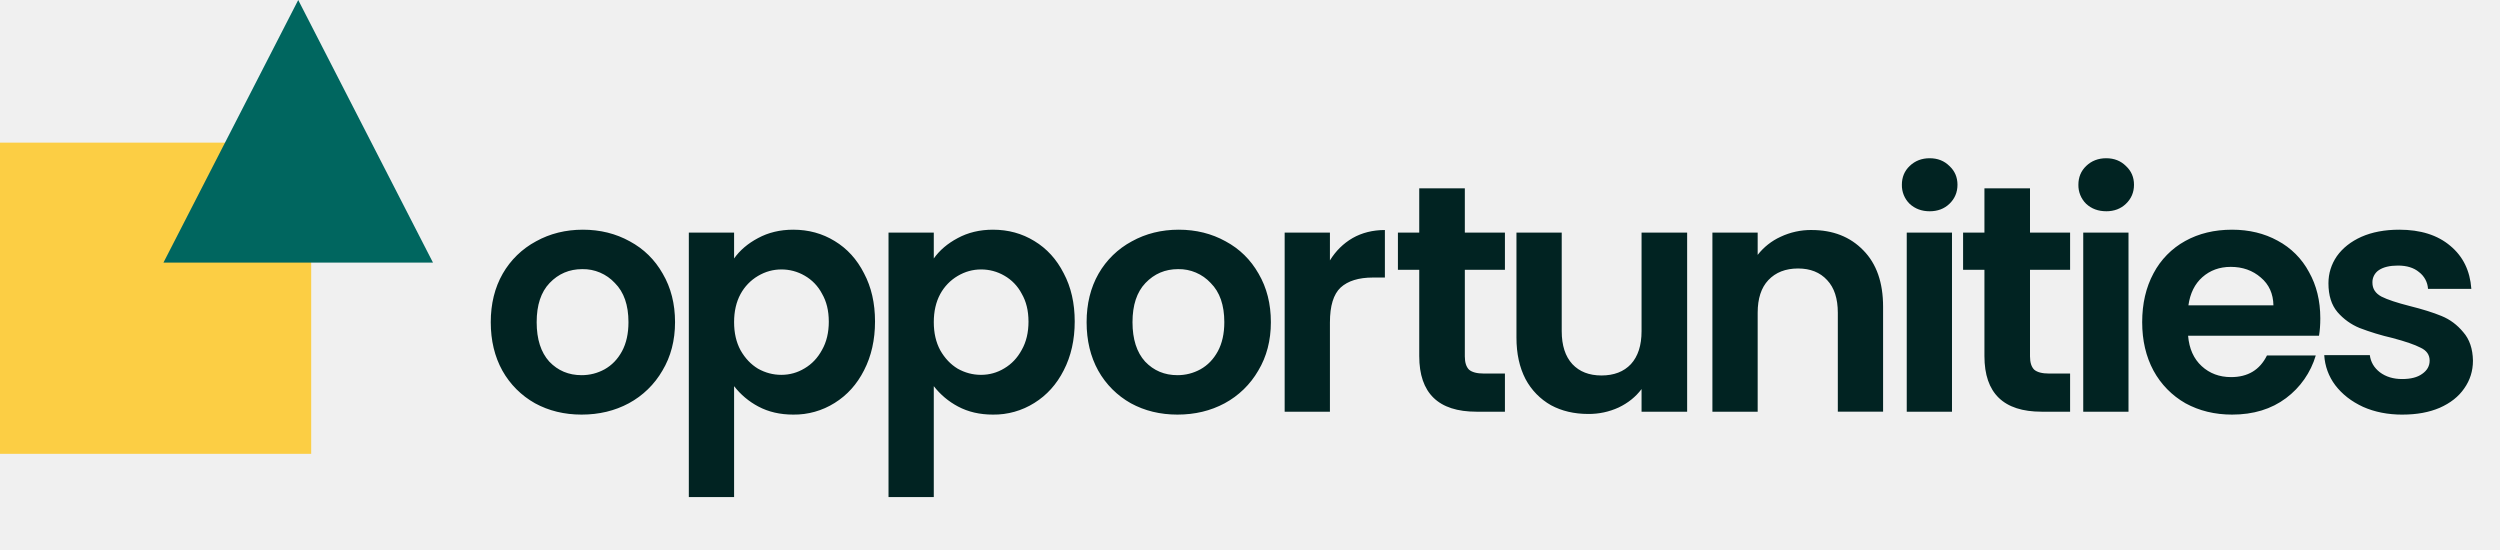
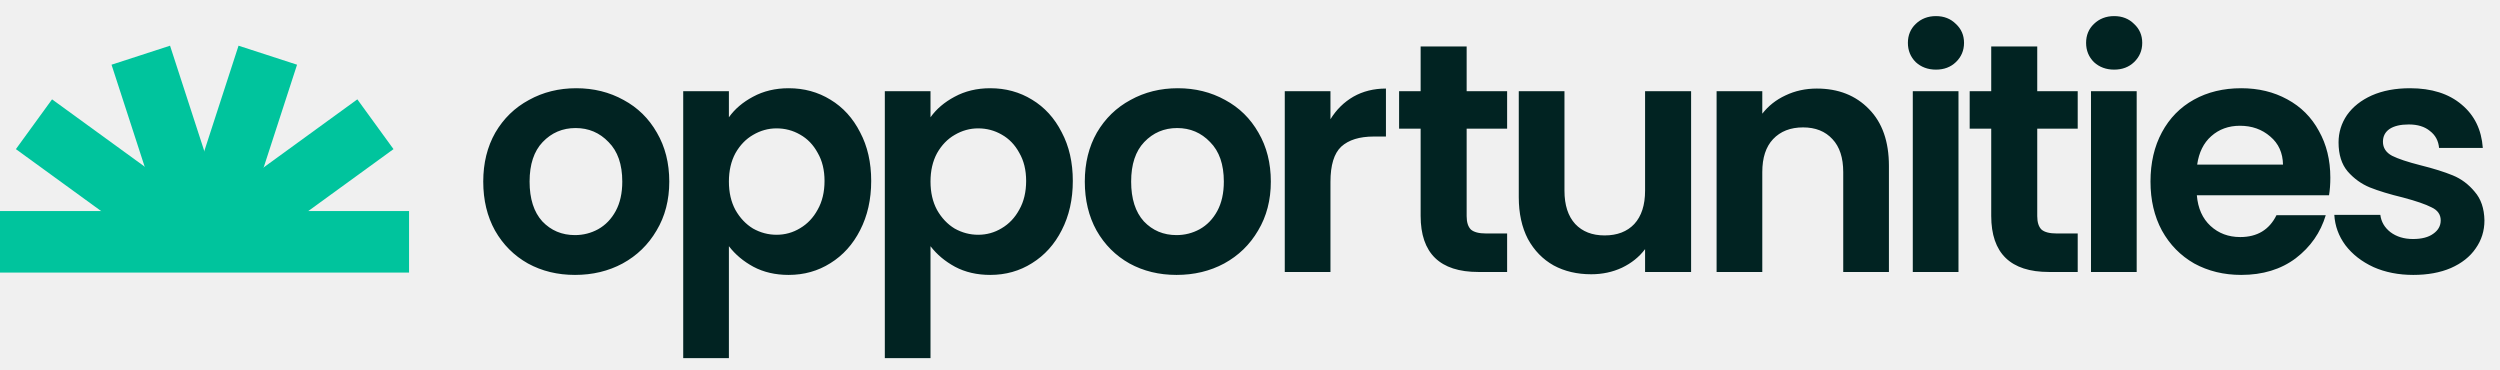
- <svg xmlns="http://www.w3.org/2000/svg" fill="none" viewBox="0 0 132 29">
-   <g clip-path="url(#a)">
-     <path fill="#012322" d="M30.708 21.891c-.91 0-1.73-.199-2.458-.597a4.482 4.482 0 0 1-1.724-1.724c-.41-.74-.614-1.593-.614-2.56 0-.968.21-1.821.632-2.56a4.446 4.446 0 0 1 1.758-1.708c.74-.41 1.564-.614 2.475-.614.91 0 1.735.204 2.475.614.74.398 1.32.967 1.74 1.707.433.74.65 1.593.65 2.56 0 .968-.223 1.821-.667 2.56a4.535 4.535 0 0 1-1.775 1.725c-.74.398-1.57.597-2.492.597Zm0-2.082c.433 0 .837-.103 1.212-.308.387-.216.694-.534.922-.955.227-.421.341-.933.341-1.537 0-.899-.239-1.587-.717-2.065a2.288 2.288 0 0 0-1.724-.734c-.682 0-1.257.245-1.724.734-.455.478-.682 1.166-.682 2.065 0 .9.222 1.593.665 2.083.456.478 1.024.717 1.707.717Zm8.052-6.162c.307-.433.728-.791 1.263-1.075.546-.296 1.166-.444 1.86-.444.808 0 1.536.199 2.185.597.66.398 1.178.967 1.553 1.707.387.728.58 1.576.58 2.543 0 .967-.193 1.827-.58 2.578-.375.74-.893 1.314-1.553 1.724a4.006 4.006 0 0 1-2.185.614c-.694 0-1.308-.142-1.843-.427a3.961 3.961 0 0 1-1.28-1.075v5.855h-2.39V12.28h2.39v1.366Zm5 3.328c0-.569-.119-1.058-.358-1.468a2.335 2.335 0 0 0-.921-.955 2.42 2.42 0 0 0-1.23-.325c-.432 0-.841.114-1.228.342a2.487 2.487 0 0 0-.922.955c-.228.421-.341.917-.341 1.485 0 .57.113 1.064.341 1.485.239.421.546.746.922.973.387.216.796.325 1.229.325.443 0 .853-.114 1.229-.342.386-.227.694-.552.921-.973.24-.42.359-.921.359-1.502Zm5.544-3.328c.307-.433.728-.791 1.263-1.075.546-.296 1.166-.444 1.86-.444.808 0 1.536.199 2.185.597.66.398 1.178.967 1.553 1.707.387.728.58 1.576.58 2.543 0 .967-.193 1.827-.58 2.578-.375.74-.893 1.314-1.553 1.724a4.006 4.006 0 0 1-2.185.614c-.694 0-1.308-.142-1.843-.427a3.961 3.961 0 0 1-1.28-1.075v5.855h-2.39V12.28h2.39v1.366Zm5 3.328c0-.569-.119-1.058-.358-1.468a2.334 2.334 0 0 0-.921-.955 2.42 2.42 0 0 0-1.23-.325c-.432 0-.841.114-1.228.342a2.487 2.487 0 0 0-.922.955c-.228.421-.341.917-.341 1.485 0 .57.113 1.064.341 1.485.239.421.546.746.922.973.387.216.796.325 1.229.325.444 0 .853-.114 1.229-.342.386-.227.694-.552.921-.973.24-.42.359-.921.359-1.502Zm7.865 4.916c-.91 0-1.73-.199-2.458-.597a4.482 4.482 0 0 1-1.724-1.724c-.41-.74-.614-1.593-.614-2.56 0-.968.21-1.821.631-2.56a4.446 4.446 0 0 1 1.758-1.708c.74-.41 1.565-.614 2.475-.614.91 0 1.736.204 2.475.614.74.398 1.32.967 1.741 1.707.433.74.649 1.593.649 2.56 0 .968-.222 1.821-.666 2.56a4.535 4.535 0 0 1-1.775 1.725c-.74.398-1.57.597-2.492.597Zm0-2.082c.432 0 .836-.103 1.212-.308.387-.216.694-.534.922-.955.227-.421.341-.933.341-1.537 0-.899-.239-1.587-.717-2.065a2.288 2.288 0 0 0-1.724-.734c-.683 0-1.257.245-1.724.734-.455.478-.683 1.166-.683 2.065 0 .9.222 1.593.666 2.083.455.478 1.024.717 1.707.717Zm8.051-6.06c.308-.5.706-.893 1.195-1.178.5-.284 1.07-.426 1.707-.426v2.509h-.632c-.75 0-1.32.176-1.706.529-.376.353-.564.967-.564 1.843v4.712h-2.39V12.28h2.39v1.468Zm7.123.495v4.575c0 .318.074.552.222.7.16.136.421.204.785.204h1.11v2.015h-1.502c-2.015 0-3.022-.98-3.022-2.936v-4.558H73.81v-1.963h1.126V9.943h2.407v2.338h2.117v1.963h-2.117Zm11.738-1.963v9.457h-2.407v-1.195c-.307.41-.71.734-1.211.973a3.757 3.757 0 0 1-1.605.341c-.74 0-1.394-.154-1.963-.46a3.432 3.432 0 0 1-1.348-1.383c-.319-.615-.478-1.343-.478-2.185V12.28h2.39v5.206c0 .751.187 1.332.563 1.741.375.399.887.598 1.536.598.66 0 1.178-.2 1.553-.598.376-.41.563-.99.563-1.74V12.28h2.407Zm6.574-.136c1.127 0 2.037.358 2.731 1.075.694.706 1.041 1.696 1.041 2.97v5.547h-2.39v-5.223c0-.75-.187-1.325-.563-1.723-.375-.41-.887-.615-1.536-.615-.66 0-1.183.205-1.57.614-.376.399-.563.973-.563 1.724v5.224h-2.39V12.28h2.39v1.178a3.24 3.24 0 0 1 1.211-.956 3.756 3.756 0 0 1 1.639-.358Zm6.232-.99c-.421 0-.773-.131-1.058-.393a1.37 1.37 0 0 1-.41-1.007c0-.398.137-.728.41-.99.285-.273.637-.41 1.058-.41.421 0 .769.137 1.042.41.284.262.426.592.426.99s-.142.734-.426 1.007c-.273.262-.621.393-1.042.393Zm1.178 1.126v9.457h-2.389V12.28h2.389Zm4.119 1.963v4.575c0 .318.074.552.222.7.159.136.421.204.785.204h1.11v2.015h-1.502c-2.014 0-3.021-.98-3.021-2.936v-4.558h-1.127v-1.963h1.127V9.943h2.406v2.338h2.117v1.963h-2.117Zm4.023-3.09c-.421 0-.774-.13-1.058-.392a1.37 1.37 0 0 1-.41-1.007c0-.398.137-.728.41-.99.284-.273.637-.41 1.058-.41.421 0 .768.137 1.041.41.285.262.427.592.427.99s-.142.734-.427 1.007c-.273.262-.62.393-1.041.393Zm1.178 1.127v9.457h-2.39V12.28h2.39Zm10.127 4.524c0 .341-.022.648-.068.921h-6.913c.057.683.296 1.218.717 1.605s.939.58 1.553.58c.888 0 1.519-.381 1.895-1.144h2.577a4.349 4.349 0 0 1-1.57 2.254c-.774.58-1.724.87-2.85.87-.911 0-1.73-.199-2.458-.597a4.392 4.392 0 0 1-1.69-1.724c-.398-.74-.598-1.593-.598-2.56 0-.98.2-1.838.598-2.578a4.167 4.167 0 0 1 1.673-1.707c.716-.398 1.541-.597 2.475-.597.898 0 1.701.193 2.406.58a4.005 4.005 0 0 1 1.656 1.656c.398.705.597 1.519.597 2.44Zm-2.475-.683c-.011-.615-.233-1.104-.665-1.468-.433-.376-.962-.563-1.588-.563-.591 0-1.092.182-1.502.546-.398.353-.643.848-.734 1.485h4.489Zm6.814 5.77c-.774 0-1.468-.137-2.082-.41-.615-.285-1.104-.666-1.468-1.144a2.908 2.908 0 0 1-.581-1.588h2.407c.046.365.222.666.529.905.319.24.711.358 1.178.358.455 0 .808-.09 1.058-.273.262-.182.393-.415.393-.7 0-.307-.16-.534-.478-.682-.307-.16-.802-.33-1.485-.512a13.061 13.061 0 0 1-1.741-.53 3.094 3.094 0 0 1-1.161-.836c-.318-.375-.478-.882-.478-1.519 0-.523.148-1.001.444-1.434.307-.432.74-.773 1.297-1.024.569-.25 1.235-.375 1.997-.375 1.127 0 2.026.284 2.697.853.672.558 1.041 1.315 1.11 2.27h-2.288a1.2 1.2 0 0 0-.477-.887c-.274-.228-.643-.342-1.11-.342-.432 0-.768.08-1.007.24a.766.766 0 0 0-.341.665c0 .319.159.563.478.734.318.16.813.324 1.485.495.682.17 1.246.347 1.689.53.444.181.825.466 1.144.852.33.376.501.877.512 1.503 0 .546-.154 1.035-.461 1.468-.296.432-.728.773-1.297 1.024-.558.239-1.212.358-1.963.358Z" />
-     <path fill="#FCCE44" d="M0 7.531h16.431v16.431H0z" />
-     <path fill="#00665F" d="m15.746 0 7.115 13.864H8.631L15.747 0Z" />
-   </g>
-   <defs>
-     <clipPath id="a">
-       <path fill="#fff" d="M0 0h132v29H0z" />
-     </clipPath>
-   </defs>
+ <svg xmlns="http://www.w3.org/2000/svg" width="1149" height="170" fill="none" viewBox="0 0 1149 170">
+   <path fill="#00C49D" d="M0 97h188v28.277H0z" />
+   <path fill="#00C49D" d="m86.64 102.034 77.592-56.374 16.62 22.877-77.591 56.374z" />
+   <path fill="#00C49D" d="M101.513 102.034 23.921 45.66 7.301 68.537l77.591 56.374z" />
+   <path fill="#00C49D" d="M107.578 111.566 78.151 21l-26.893 8.738 29.427 90.566z" />
+   <path fill="#00C49D" d="M80.206 111.566 109.633 21l26.893 8.738-29.427 90.566z" />
+   <path fill="#012322" d="M264.25 126.35c-8 0-15.2-1.75-21.6-5.25-6.4-3.6-11.45-8.65-15.15-15.15-3.6-6.5-5.4-14-5.4-22.5s1.85-16 5.55-22.5c3.8-6.5 8.95-11.5 15.45-15 6.5-3.6 13.75-5.4 21.75-5.4s15.25 1.8 21.75 5.4c6.5 3.5 11.6 8.5 15.3 15 3.8 6.5 5.7 14 5.7 22.5s-1.95 16-5.85 22.5c-3.8 6.5-9 11.55-15.6 15.15-6.5 3.5-13.8 5.25-21.9 5.25Zm0-18.3c3.8 0 7.35-.9 10.65-2.7 3.4-1.9 6.1-4.7 8.1-8.4s3-8.2 3-13.5c0-7.9-2.1-13.95-6.3-18.15-4.1-4.3-9.15-6.45-15.15-6.45S253.5 61 249.4 65.3c-4 4.2-6 10.25-6 18.15 0 7.9 1.95 14 5.85 18.3 4 4.2 9 6.3 15 6.3Zm70.754-54.15c2.7-3.8 6.4-6.95 11.1-9.45 4.8-2.6 10.25-3.9 16.35-3.9 7.1 0 13.5 1.75 19.2 5.25 5.8 3.5 10.35 8.5 13.65 15 3.4 6.4 5.1 13.85 5.1 22.35 0 8.5-1.7 16.05-5.1 22.65-3.3 6.5-7.85 11.55-13.65 15.15-5.7 3.6-12.1 5.4-19.2 5.4-6.1 0-11.5-1.25-16.2-3.75-4.6-2.5-8.35-5.65-11.25-9.45v51.45h-21V41.9h21v12Zm43.95 29.25c0-5-1.05-9.3-3.15-12.9-2-3.7-4.7-6.5-8.1-8.4-3.3-1.9-6.9-2.85-10.8-2.85-3.8 0-7.4 1-10.8 3-3.3 1.9-6 4.7-8.1 8.4-2 3.7-3 8.05-3 13.05s1 9.35 3 13.05c2.1 3.7 4.8 6.55 8.1 8.55 3.4 1.9 7 2.85 10.8 2.85 3.9 0 7.5-1 10.8-3 3.4-2 6.1-4.85 8.1-8.55 2.1-3.7 3.15-8.1 3.15-13.2Zm48.71-29.25c2.7-3.8 6.4-6.95 11.1-9.45 4.8-2.6 10.25-3.9 16.35-3.9 7.1 0 13.5 1.75 19.2 5.25 5.8 3.5 10.35 8.5 13.65 15 3.4 6.4 5.1 13.85 5.1 22.35 0 8.5-1.7 16.05-5.1 22.65-3.3 6.5-7.85 11.55-13.65 15.15-5.7 3.6-12.1 5.4-19.2 5.4-6.1 0-11.5-1.25-16.2-3.75-4.6-2.5-8.35-5.65-11.25-9.45v51.45h-21V41.9h21v12Zm43.95 29.25c0-5-1.05-9.3-3.15-12.9-2-3.7-4.7-6.5-8.1-8.4-3.3-1.9-6.9-2.85-10.8-2.85-3.8 0-7.4 1-10.8 3-3.3 1.9-6 4.7-8.1 8.4-2 3.7-3 8.05-3 13.05s1 9.35 3 13.05c2.1 3.7 4.8 6.55 8.1 8.55 3.4 1.9 7 2.85 10.8 2.85 3.9 0 7.5-1 10.8-3 3.4-2 6.1-4.85 8.1-8.55 2.1-3.7 3.15-8.1 3.15-13.2Zm69.111 43.2c-8 0-15.2-1.75-21.6-5.25-6.4-3.6-11.45-8.65-15.15-15.15-3.6-6.5-5.4-14-5.4-22.5s1.85-16 5.55-22.5c3.8-6.5 8.95-11.5 15.45-15 6.5-3.6 13.75-5.4 21.75-5.4s15.25 1.8 21.75 5.4c6.5 3.5 11.6 8.5 15.3 15 3.8 6.5 5.7 14 5.7 22.5s-1.95 16-5.85 22.5c-3.8 6.5-9 11.55-15.6 15.15-6.5 3.5-13.8 5.25-21.9 5.25Zm0-18.3c3.8 0 7.35-.9 10.65-2.7 3.4-1.9 6.1-4.7 8.1-8.4s3-8.2 3-13.5c0-7.9-2.1-13.95-6.3-18.15-4.1-4.3-9.15-6.45-15.15-6.45s-11.05 2.15-15.15 6.45c-4 4.2-6 10.25-6 18.15 0 7.9 1.95 14 5.85 18.3 4 4.2 9 6.3 15 6.3Zm70.754-53.25c2.7-4.4 6.2-7.85 10.5-10.35 4.4-2.5 9.4-3.75 15-3.75v22.05h-5.55c-6.6 0-11.6 1.55-15 4.65-3.3 3.1-4.95 8.5-4.95 16.2V125h-21V41.9h21v12.9Zm62.594 4.35v40.2c0 2.8.65 4.85 1.95 6.15 1.4 1.2 3.7 1.8 6.9 1.8h9.75V125h-13.2c-17.7 0-26.55-8.6-26.55-25.8V59.15h-9.9V41.9h9.9V21.35h21.15V41.9h18.6v17.25h-18.6ZM777.228 41.9V125h-21.15v-10.5c-2.7 3.6-6.25 6.45-10.65 8.55-4.3 2-9 3-14.1 3-6.5 0-12.25-1.35-17.25-4.05-5-2.8-8.95-6.85-11.85-12.15-2.8-5.4-4.2-11.8-4.2-19.2V41.9h21v45.75c0 6.6 1.65 11.7 4.95 15.3 3.3 3.5 7.8 5.25 13.5 5.25 5.8 0 10.35-1.75 13.65-5.25 3.3-3.6 4.95-8.7 4.95-15.3V41.9h21.15Zm57.77-1.2c9.9 0 17.9 3.15 24 9.45 6.1 6.2 9.15 14.9 9.15 26.1V125h-21V79.1c0-6.6-1.65-11.65-4.95-15.15-3.3-3.6-7.8-5.4-13.5-5.4-5.8 0-10.4 1.8-13.8 5.4-3.3 3.5-4.95 8.55-4.95 15.15V125h-21V41.9h21v10.35c2.8-3.6 6.35-6.4 10.65-8.4 4.4-2.1 9.2-3.15 14.4-3.15Zm54.77-8.7c-3.7 0-6.8-1.15-9.3-3.45-2.4-2.4-3.6-5.35-3.6-8.85s1.2-6.4 3.6-8.7c2.5-2.4 5.6-3.6 9.3-3.6 3.7 0 6.75 1.2 9.15 3.6 2.5 2.3 3.75 5.2 3.75 8.7 0 3.5-1.25 6.45-3.75 8.85-2.4 2.3-5.45 3.45-9.15 3.45Zm10.35 9.9V125h-21V41.9h21Zm36.198 17.25v40.2c0 2.8.65 4.85 1.95 6.15 1.4 1.2 3.7 1.8 6.9 1.8h9.75V125h-13.2c-17.7 0-26.55-8.6-26.55-25.8V59.15h-9.9V41.9h9.9V21.35h21.15V41.9h18.6v17.25h-18.6ZM971.67 32c-3.7 0-6.8-1.15-9.3-3.45-2.4-2.4-3.6-5.35-3.6-8.85s1.2-6.4 3.6-8.7c2.5-2.4 5.6-3.6 9.3-3.6 3.7 0 6.75 1.2 9.15 3.6 2.5 2.3 3.75 5.2 3.75 8.7 0 3.5-1.25 6.45-3.75 8.85-2.4 2.3-5.45 3.45-9.15 3.45Zm10.35 9.9V125h-21V41.9h21Zm89 39.75c0 3-.2 5.7-.6 8.1h-60.75c.5 6 2.6 10.7 6.3 14.1 3.7 3.4 8.25 5.1 13.65 5.1 7.8 0 13.35-3.35 16.65-10.05h22.65c-2.4 8-7 14.6-13.8 19.8-6.8 5.1-15.15 7.65-25.05 7.65-8 0-15.2-1.75-21.6-5.25-6.3-3.6-11.252-8.65-14.852-15.15-3.5-6.5-5.25-14-5.25-22.5 0-8.6 1.75-16.15 5.25-22.65s8.402-11.5 14.702-15c6.3-3.5 13.55-5.25 21.75-5.25 7.9 0 14.95 1.7 21.15 5.1 6.3 3.4 11.15 8.25 14.55 14.55 3.5 6.2 5.25 13.35 5.25 21.45Zm-21.75-6c-.1-5.4-2.05-9.7-5.85-12.9-3.8-3.3-8.45-4.95-13.95-4.95-5.2 0-9.6 1.6-13.2 4.8-3.5 3.1-5.65 7.45-6.45 13.05h39.45Zm59.88 50.7c-6.8 0-12.9-1.2-18.3-3.6-5.4-2.5-9.7-5.85-12.9-10.05-3.1-4.2-4.8-8.85-5.1-13.95H1094c.4 3.2 1.95 5.85 4.65 7.95 2.8 2.1 6.25 3.15 10.35 3.15 4 0 7.1-.8 9.3-2.4 2.3-1.6 3.45-3.65 3.45-6.15 0-2.7-1.4-4.7-4.2-6-2.7-1.4-7.05-2.9-13.05-4.5-6.2-1.5-11.3-3.05-15.3-4.65-3.9-1.6-7.3-4.05-10.2-7.35-2.8-3.3-4.2-7.75-4.2-13.35 0-4.6 1.3-8.8 3.9-12.6 2.7-3.8 6.5-6.8 11.4-9 5-2.2 10.85-3.3 17.55-3.3 9.9 0 17.8 2.5 23.7 7.5 5.9 4.9 9.15 11.55 9.75 19.95H1121c-.3-3.3-1.7-5.9-4.2-7.8-2.4-2-5.65-3-9.75-3-3.8 0-6.75.7-8.85 2.1-2 1.4-3 3.35-3 5.85 0 2.8 1.4 4.95 4.2 6.45 2.8 1.4 7.15 2.85 13.05 4.35 6 1.5 10.95 3.05 14.85 4.65 3.9 1.6 7.25 4.1 10.05 7.5 2.9 3.3 4.4 7.7 4.5 13.2 0 4.8-1.35 9.1-4.05 12.9-2.6 3.8-6.4 6.8-11.4 9-4.9 2.1-10.65 3.15-17.25 3.15Z" />
</svg>
